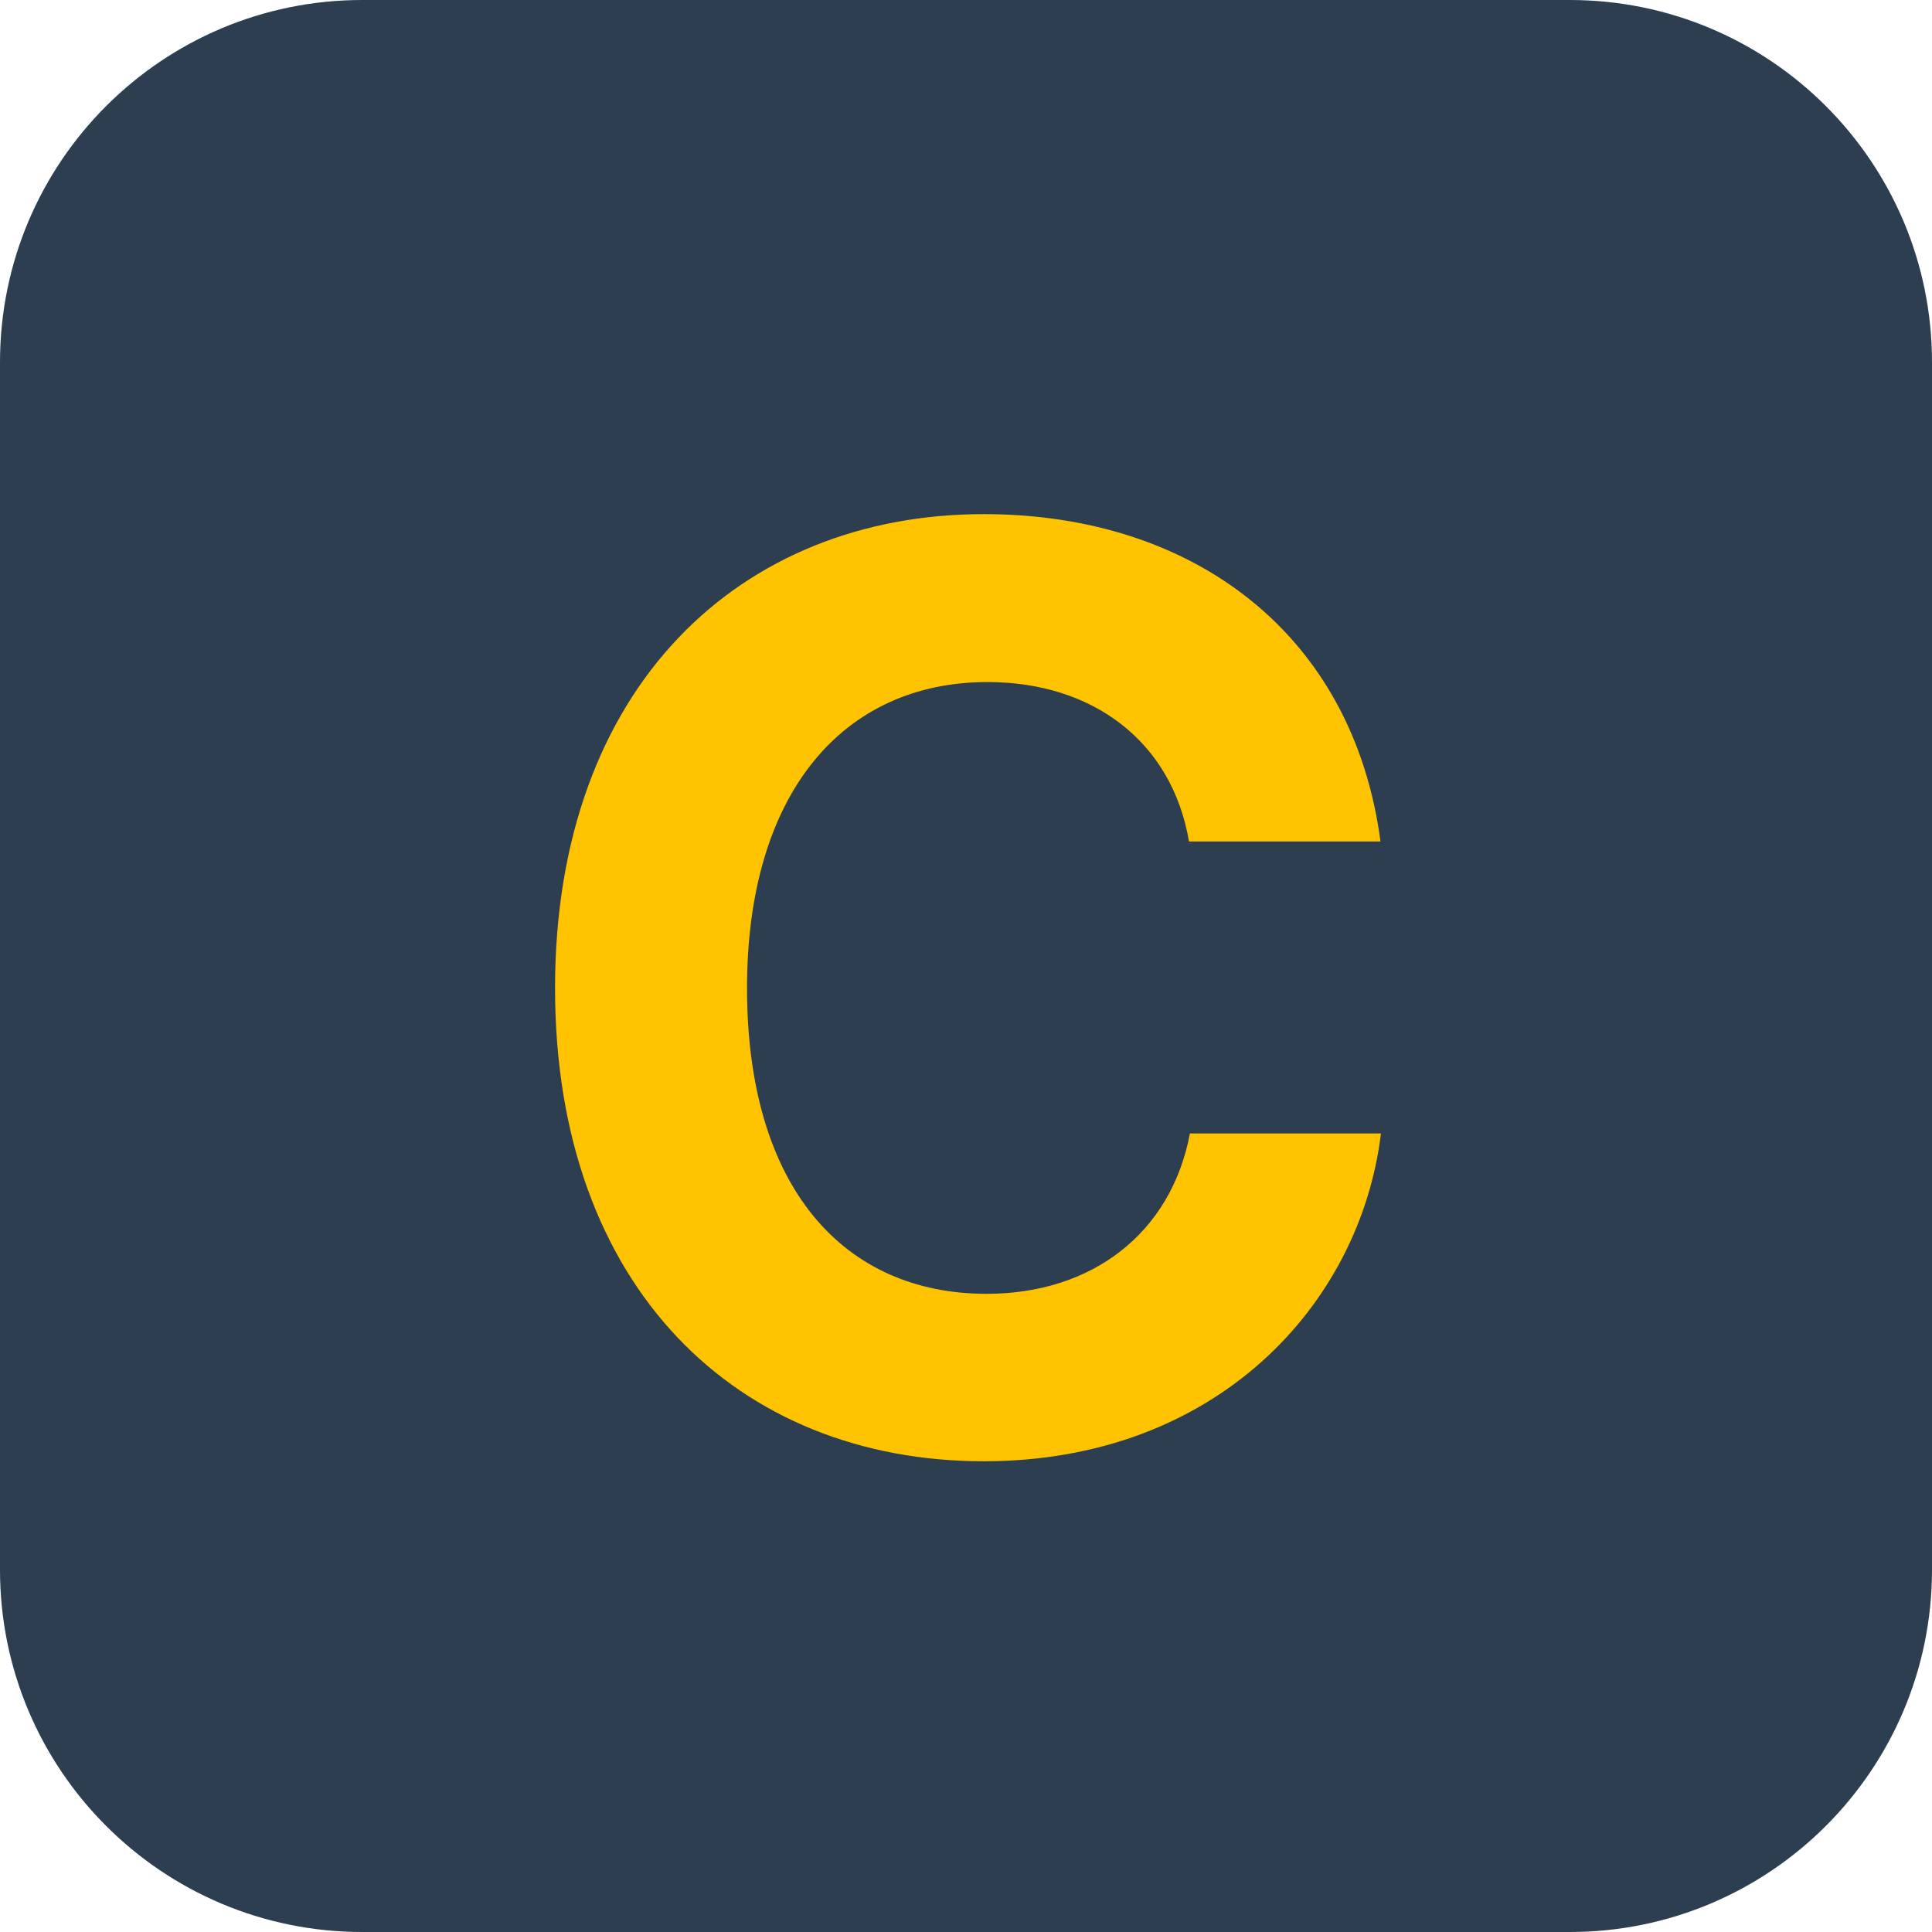
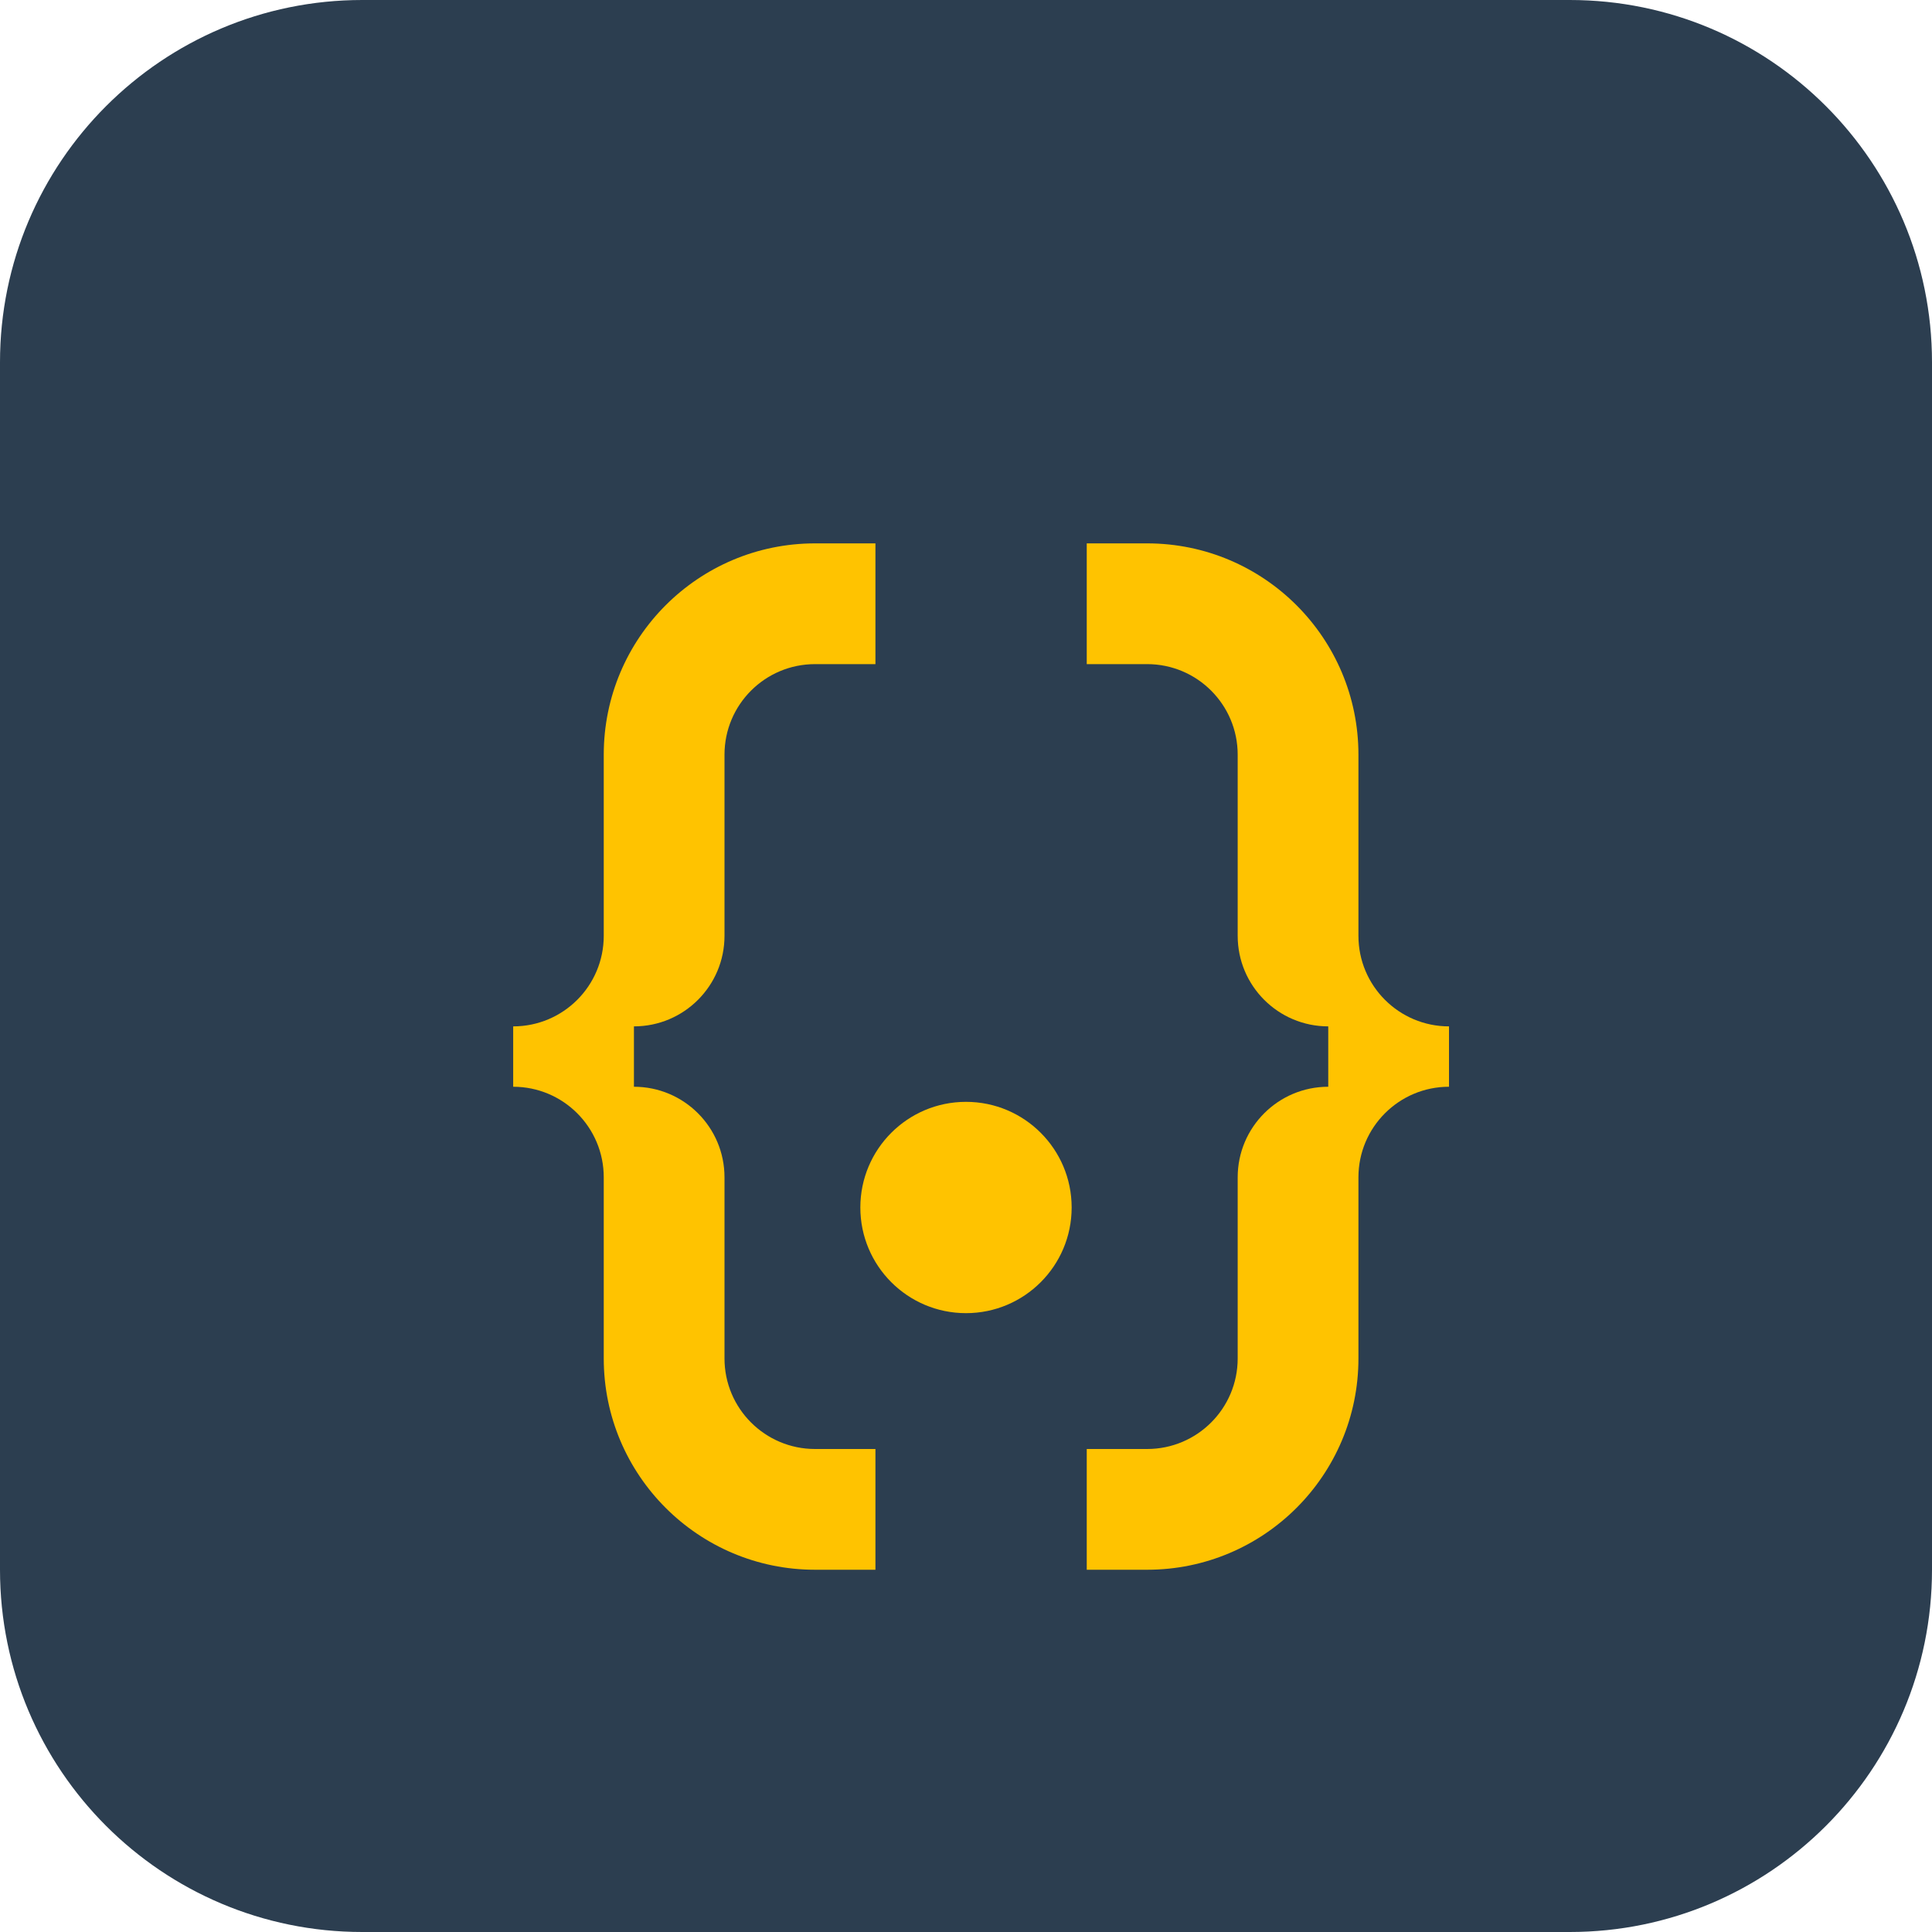
<svg xmlns="http://www.w3.org/2000/svg" viewBox="0 0 64 64">
  <rect width="64" height="64" rx="12" fill="#2C3E50" />
-   <text x="32" y="48" font-family="system-ui, -apple-system, sans-serif" font-size="42" font-weight="700" fill="#FFC300" text-anchor="middle">C</text>
+   <g fill="none" fill-rule="evenodd" transform="translate(13, 10)">
+     <path fill="#FFC300" d="M32 15c0-3.866-3.134-7-7-7h-2v4h2c1.657 0 3 1.343 3 3v6c0 1.657 1.343 3 3 3v2c-1.657 0-3 1.343-3 3v6c0 1.657-1.343 3-3 3h-2v4h2c3.866 0 7-3.134 7-7v-6c0-1.657 1.343-3 3-3v-2c-1.657 0-3-1.343-3-3v-6zM16 8h-2c-3.866 0-7 3.134-7 7v6c0 1.657-1.343 3-3 3v2c1.657 0 3 1.343 3 3v6c0 3.866 3.134 7 7 7h2v-4h-2c-1.657 0-3-1.343-3-3v-6c0-1.657-1.343-3-3-3v-2c1.657 0 3-1.343 3-3v-6c0-1.657 1.343-3 3-3h2V8z" />
+     <circle cx="19" cy="30" r="3.5" fill="#FFC300" />
+   </g>
</svg>
